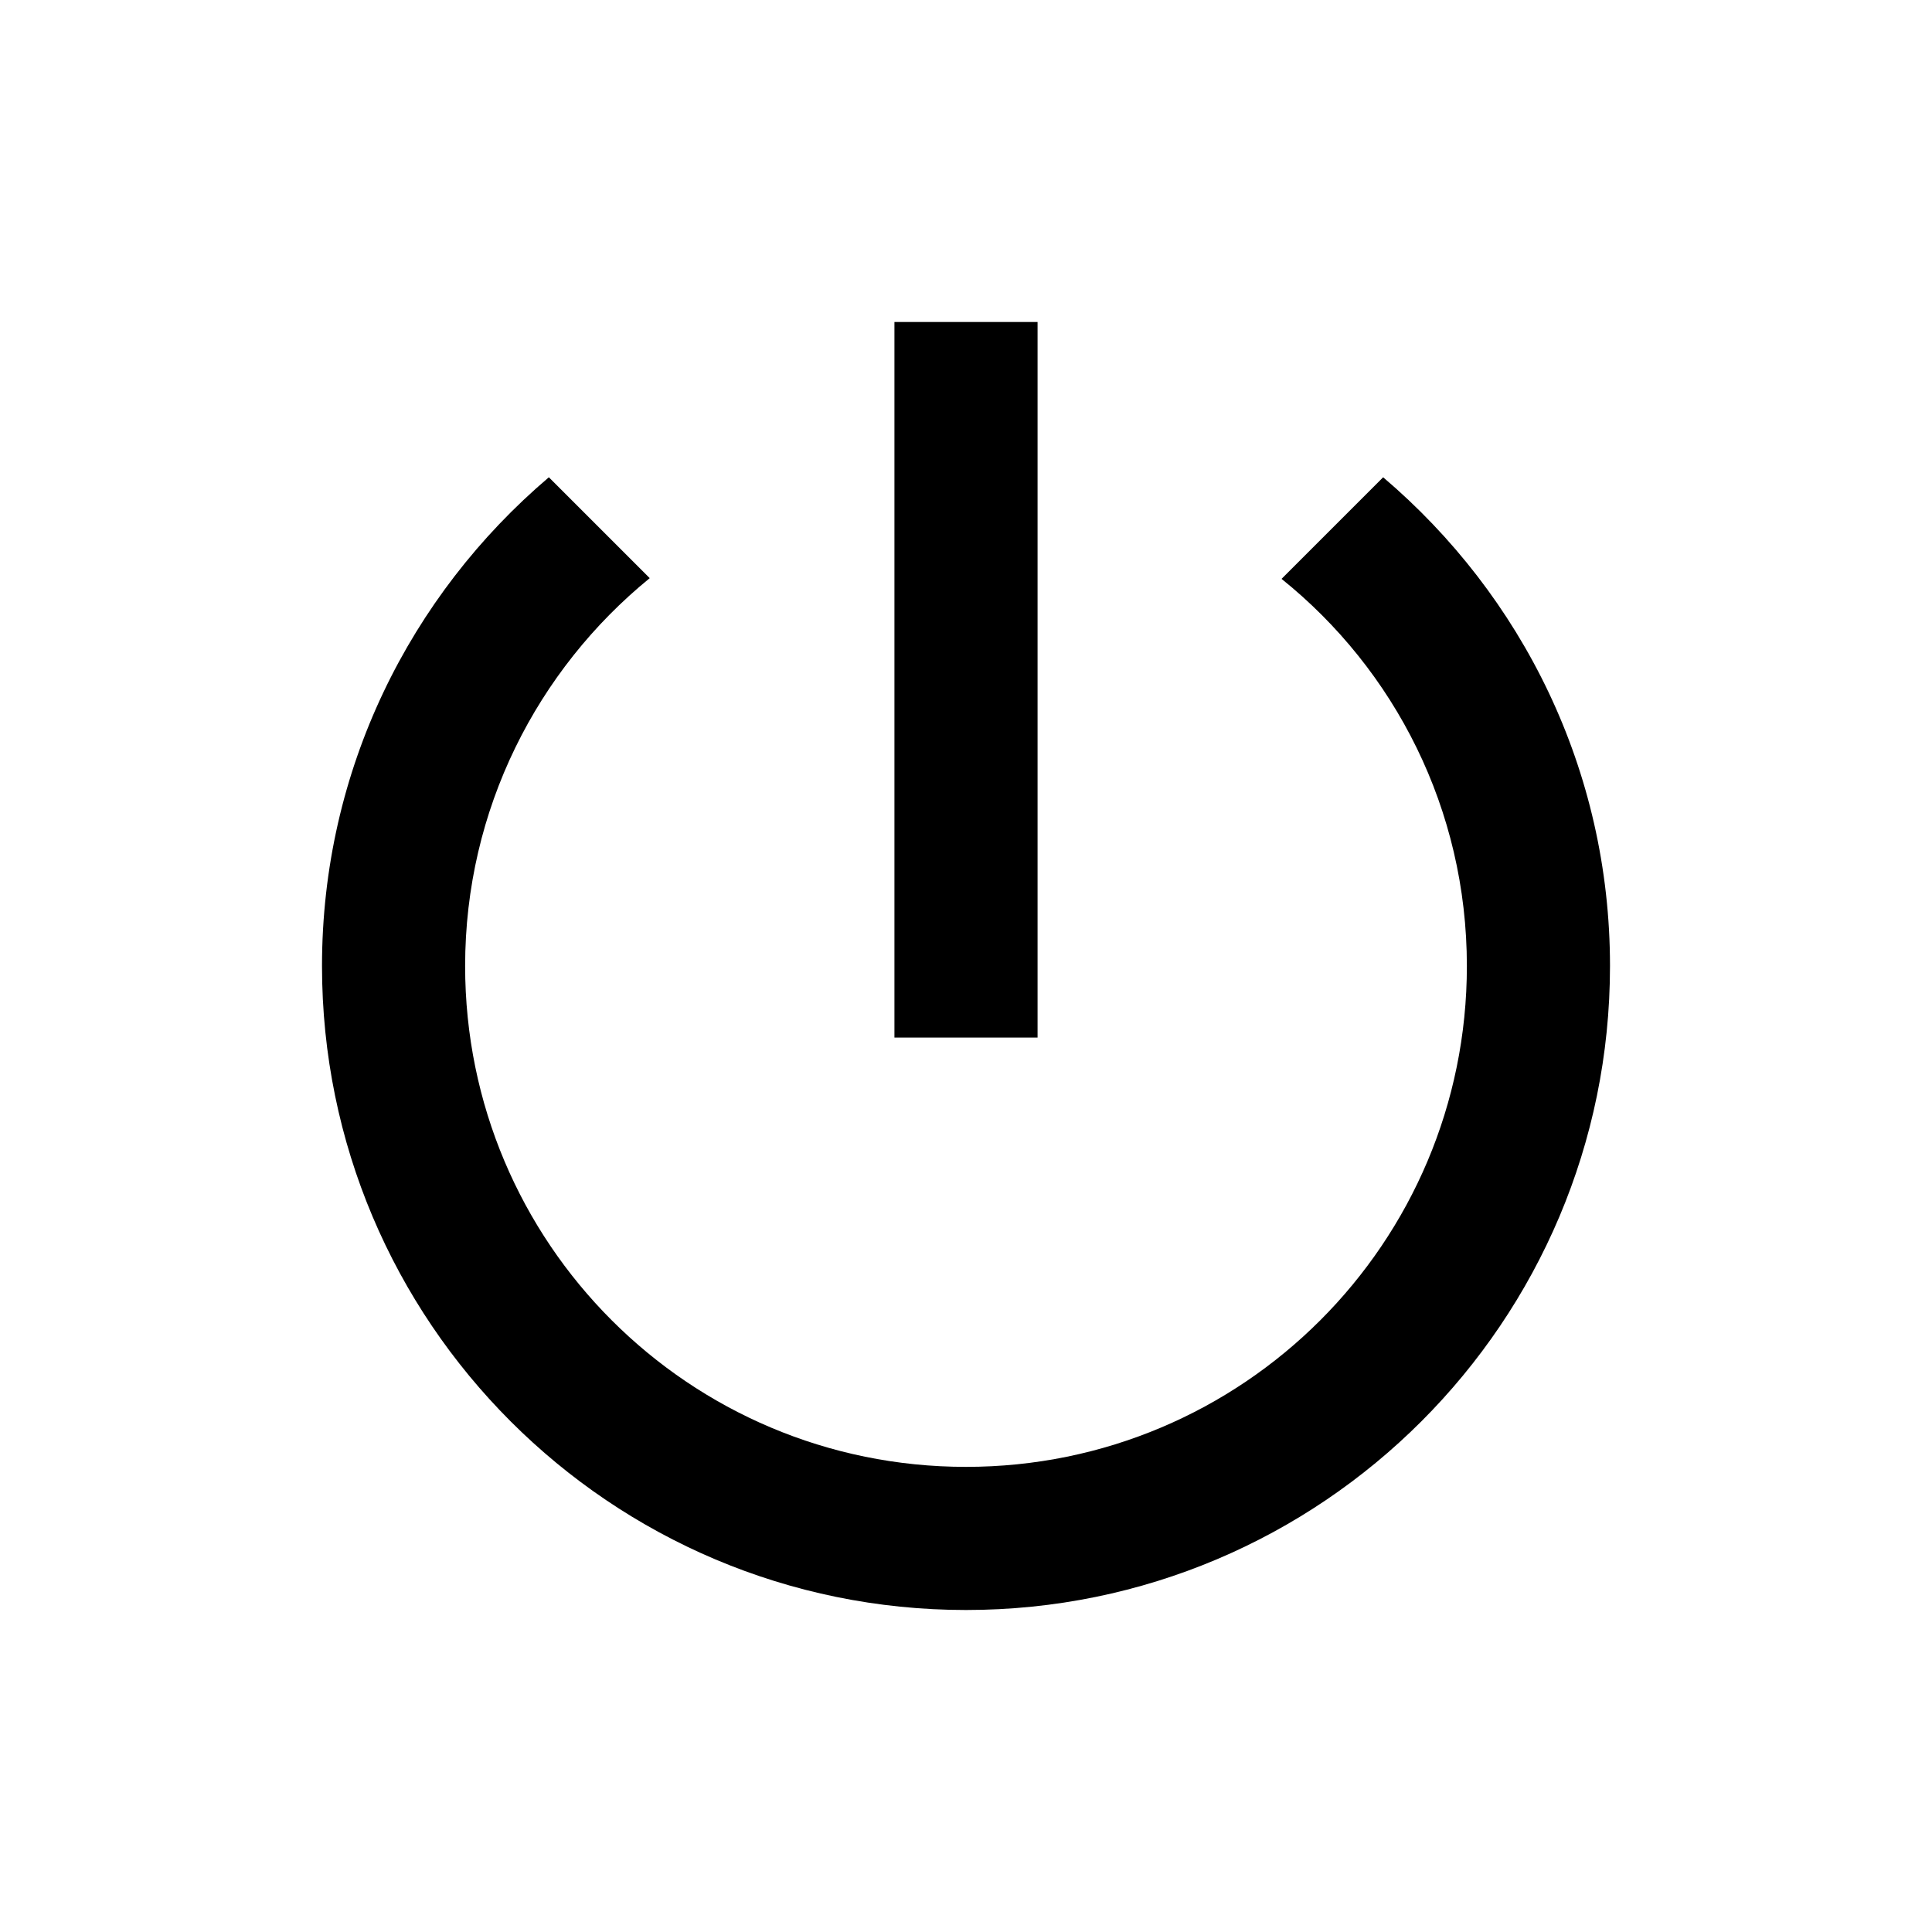
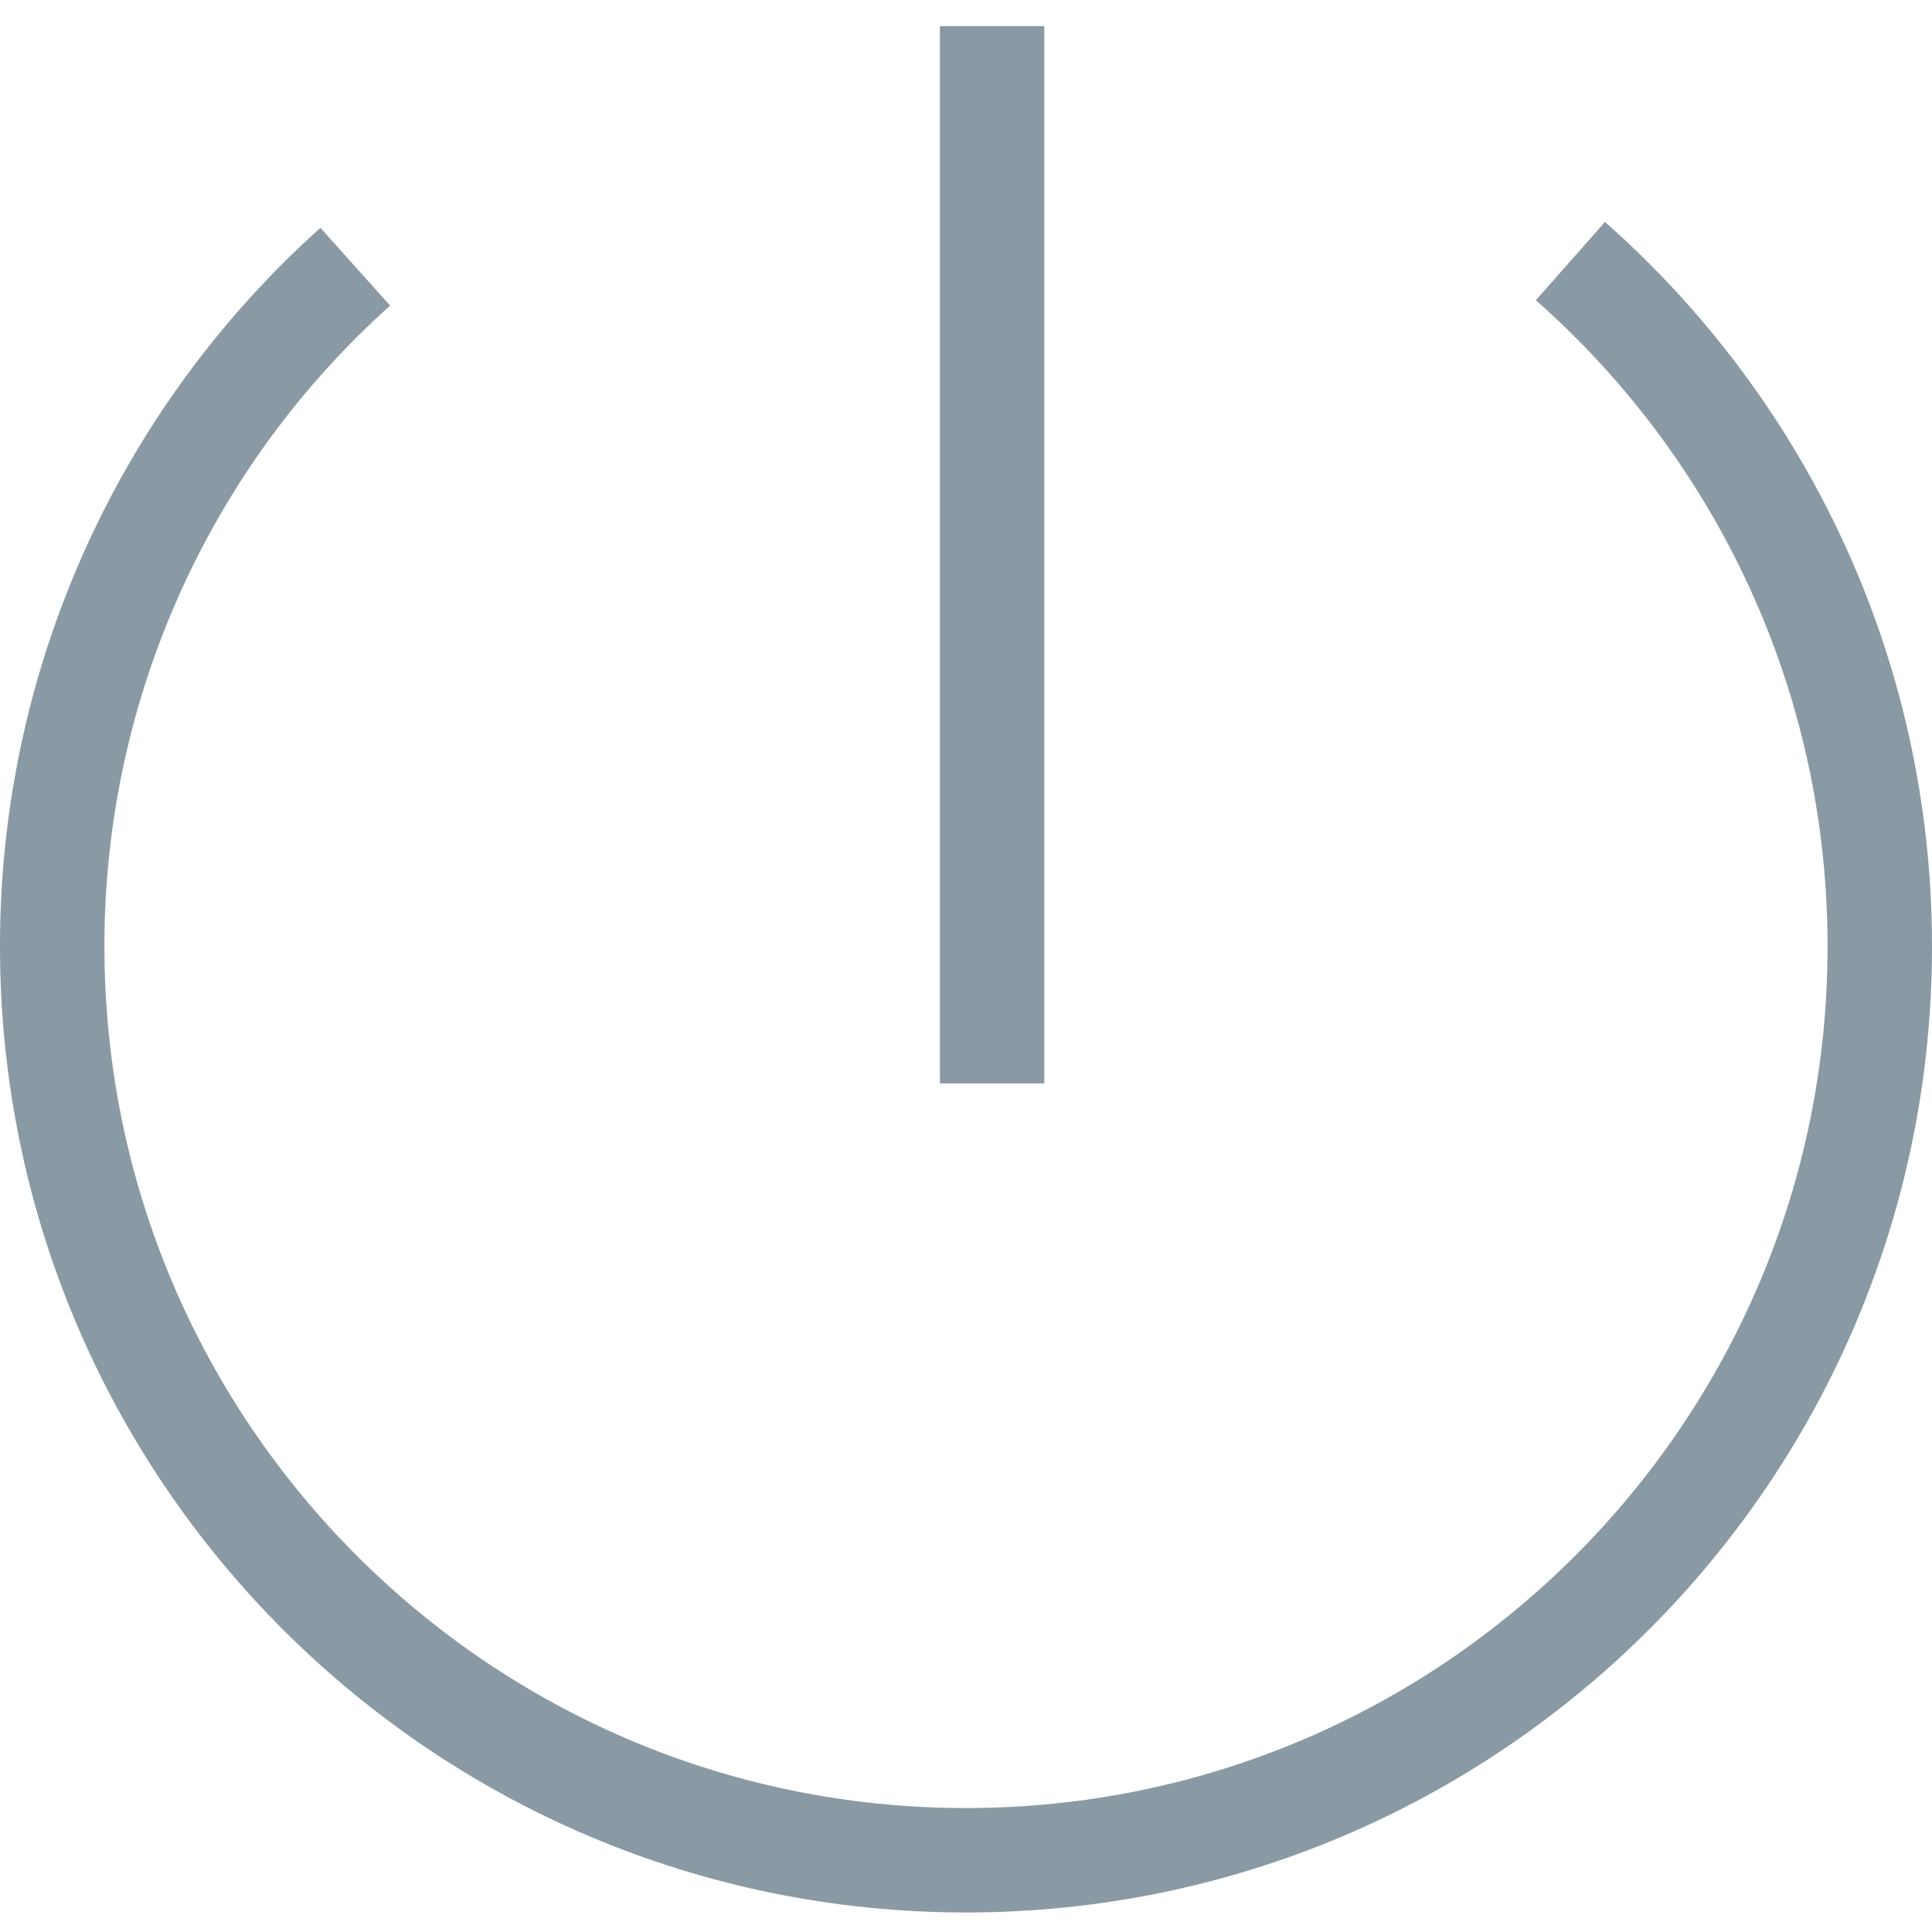
- <svg xmlns="http://www.w3.org/2000/svg" width="48px" height="48px" viewBox="0 0 48 48" version="1.1">
-   <defs />
-   <g id="Page-1" stroke="none" stroke-width="1" fill="none" fill-rule="evenodd">
-     <g id="32x32-Icon" fill="#000000">
-       <g id="Group-2" transform="translate(8, 8)">
-         <path d="M17.778,0 L14.222,0 L14.222,17.778 L17.778,17.778 L17.778,0 L17.778,0 Z M23.84,6.382 C26.649,8.64 28.444,12.107 28.444,16 C28.444,22.88 22.88,28.444 16,28.444 C9.12,28.444 3.556,22.88 3.556,16 C3.556,12.107 5.351,8.64 8.142,6.364 L5.636,3.858 C2.187,6.791 0,11.129 0,16 C0,24.836 7.164,32 16,32 C24.836,32 32,24.836 32,16 C32,11.129 29.813,6.791 26.364,3.858 L23.84,6.382 Z" id="Shape" />
-       </g>
-     </g>
+ <svg xmlns="http://www.w3.org/2000/svg" width="37" height="37" viewBox="0 0 37 37">
+   <g stroke="#8A9AA4" stroke-width="2" fill="none" fill-rule="evenodd">
+     <path d="M6.804 5.108A17.456 17.456 0 0 0 1 18.126c0 9.665 7.835 17.5 17.5 17.5S36 27.79 36 18.126c0-5.227-2.292-9.92-5.925-13.126" />
+     <path d="M19 1.5v18.248" stroke-linecap="square" />
  </g>
</svg>
